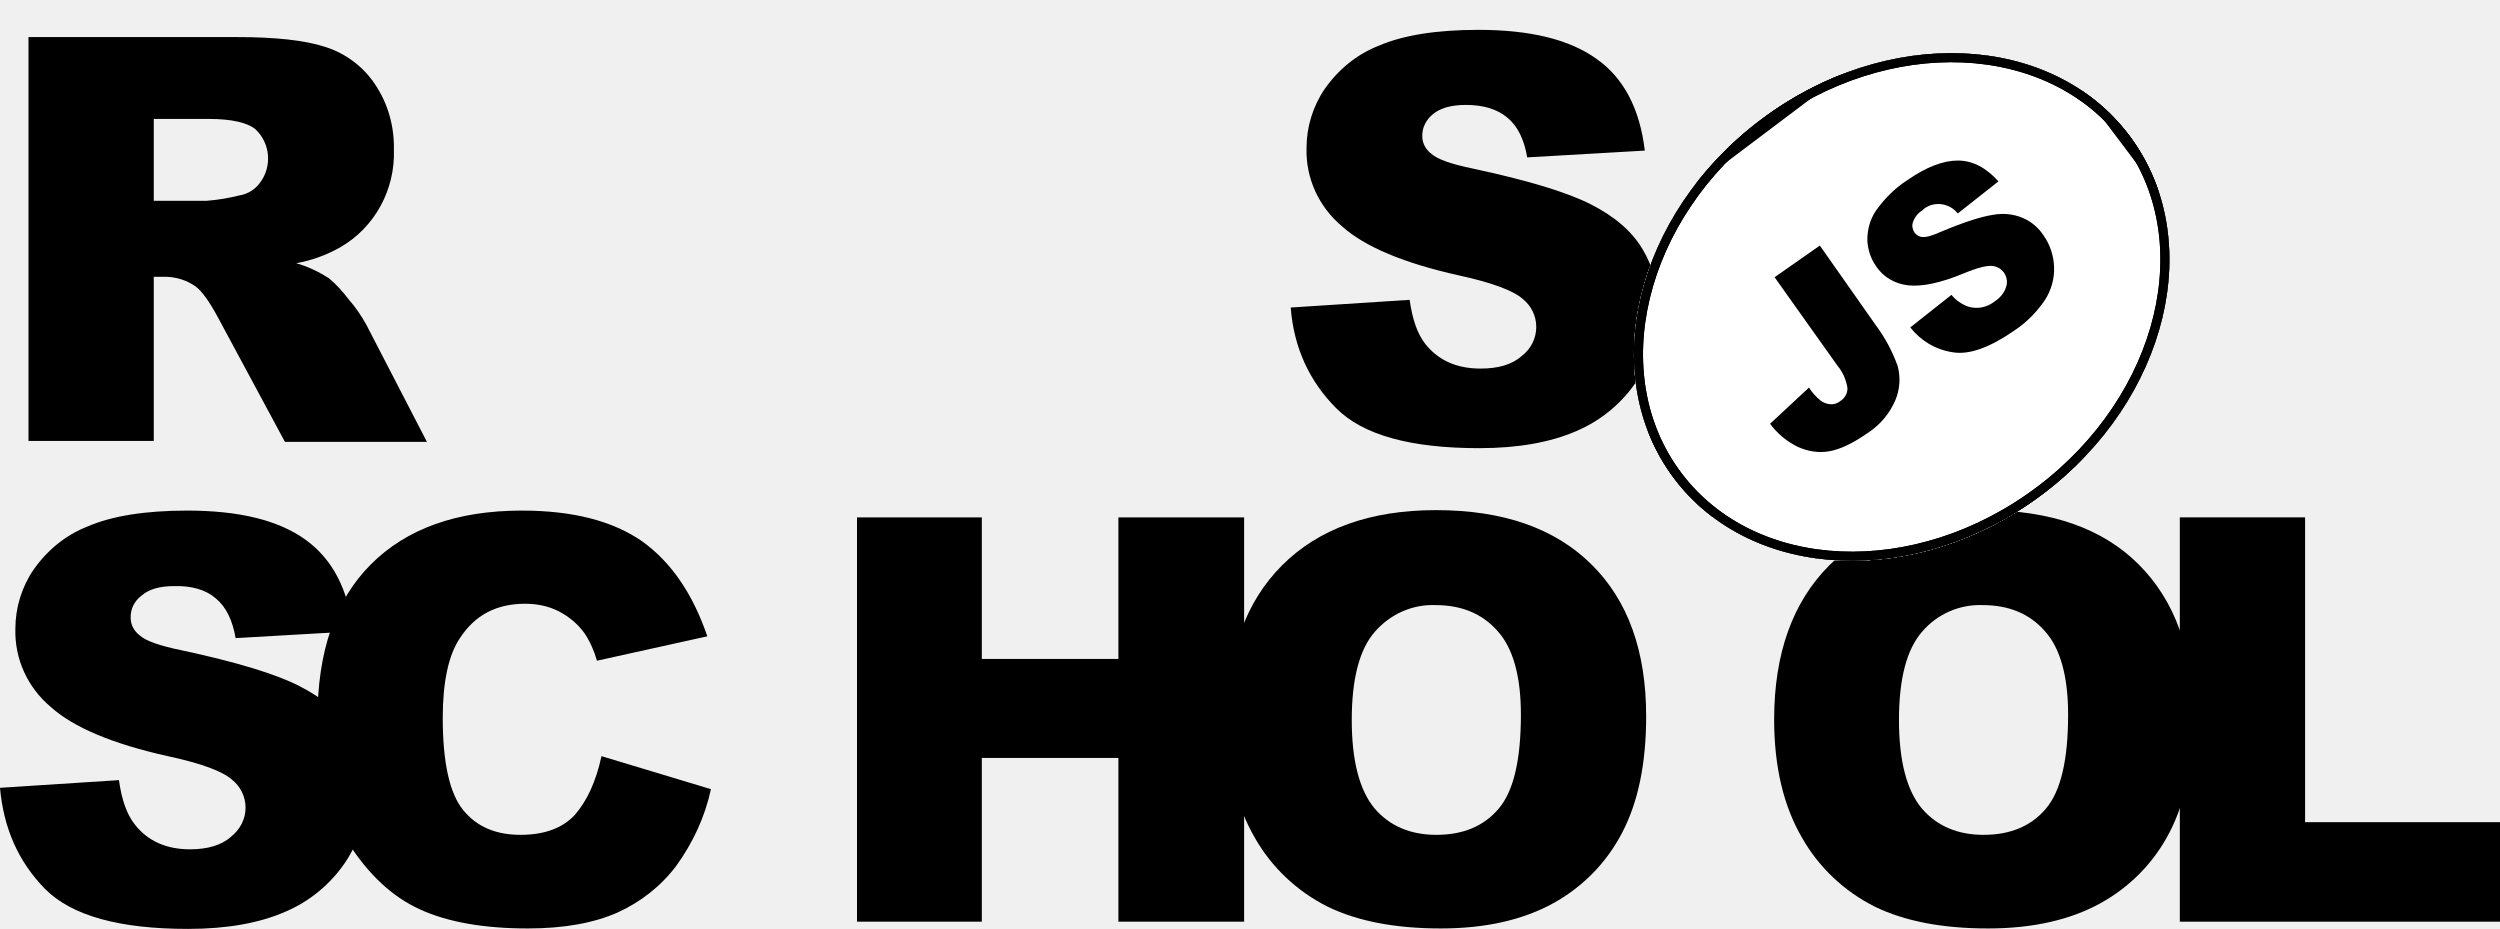
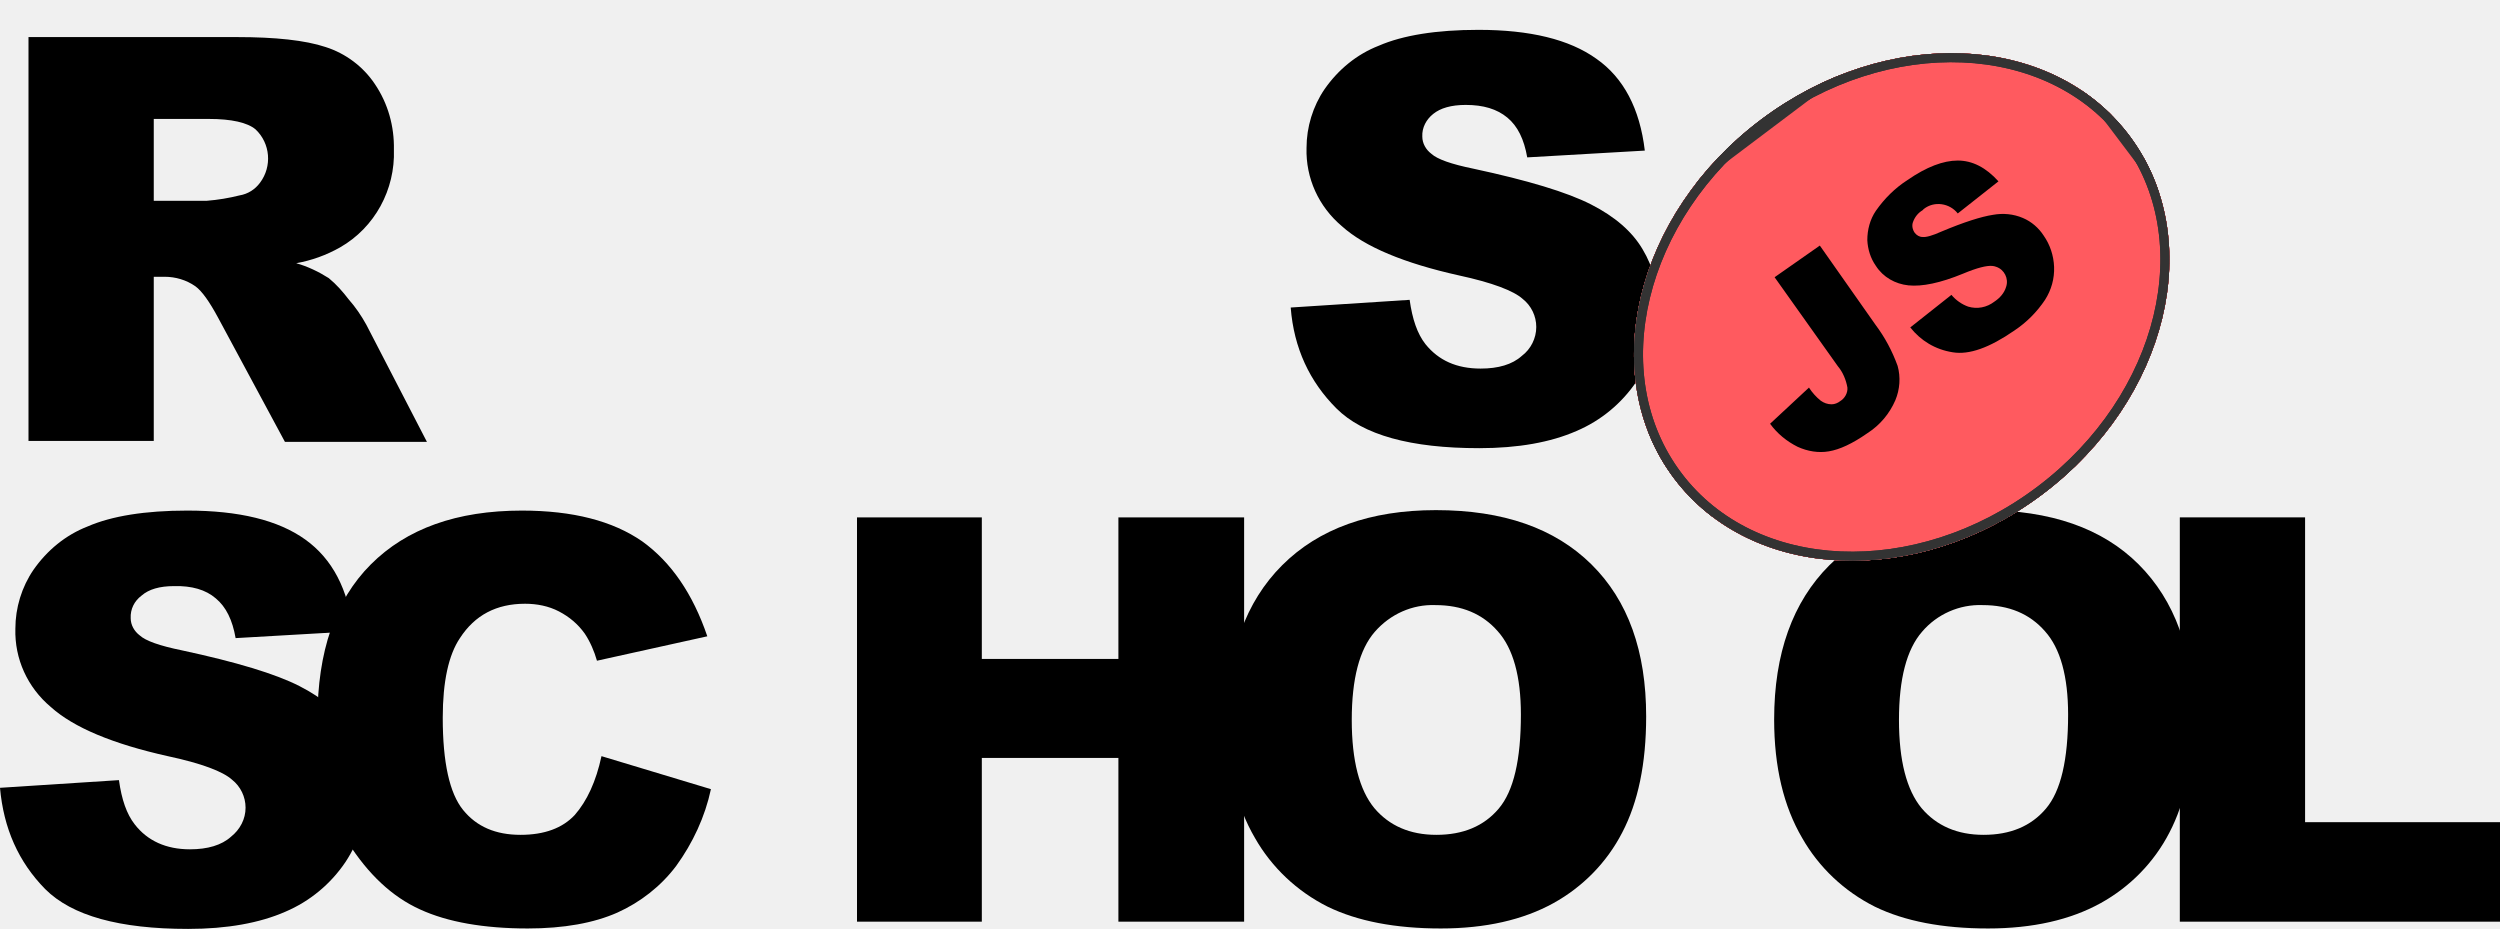
<svg xmlns="http://www.w3.org/2000/svg" xmlns:xlink="http://www.w3.org/1999/xlink" id="Layer_1" viewBox="0 0 552.8 205.3">
-   <style>.st0{fill:#fff}.st1{clip-path:url(#SVGID_2_)}.st2{clip-path:url(#SVGID_4_)}.st3{clip-path:url(#SVGID_6_)}.st4{clip-path:url(#SVGID_8_)}.st5{fill:#fff;stroke:#000;stroke-width:4;stroke-miterlimit:10}.st6{clip-path:url(#SVGID_8_)}.st6,.st7{fill:none;stroke:#000;stroke-width:4;stroke-miterlimit:10}.st8,.st9{clip-path:url(#SVGID_10_)}.st9{fill:none;stroke:#000;stroke-width:4;stroke-miterlimit:10}</style>
+   <style>.st0{fill:#FF5A5F}.st1{clip-path:url(#SVGID_2_)}.st2{clip-path:url(#SVGID_4_)}.st3{clip-path:url(#SVGID_6_)}.st4{clip-path:url(#SVGID_8_)}.st5{fill:#FF5A5F;stroke:#333333;stroke-width:4;stroke-miterlimit:10}.st6{clip-path:url(#SVGID_8_)}.st6,.st7{fill:none;stroke:#333333;stroke-width:4;stroke-miterlimit:10}.st8,.st9{clip-path:url(#SVGID_10_)}.st9{fill:none;stroke:#333333;stroke-width:4;stroke-miterlimit:10}</style>
  <path d="M285.4 68l26.3-1.7c.6 4.3 1.7 7.5 3.5 9.8 2.9 3.6 6.9 5.4 12.2 5.4 3.9 0 7-.9 9.1-2.8 2-1.5 3.2-3.9 3.2-6.4 0-2.4-1.1-4.7-3-6.2-2-1.8-6.7-3.6-14.1-5.2-12.1-2.7-20.8-6.3-25.9-10.9-5.1-4.3-8-10.6-7.8-17.3 0-4.6 1.4-9.2 4-13 3-4.3 7.1-7.7 12-9.6 5.3-2.3 12.7-3.5 22-3.5 11.4 0 20.1 2.1 26.1 6.4 6 4.2 9.6 11 10.7 20.3l-26 1.5c-.7-4-2.1-6.9-4.4-8.8s-5.3-2.8-9.2-2.8c-3.2 0-5.6.7-7.2 2-1.5 1.2-2.5 3-2.4 5 0 1.5.8 2.9 2 3.8 1.3 1.2 4.4 2.3 9.3 3.3 12.1 2.6 20.7 5.2 26 7.9 5.3 2.7 9.1 6 11.4 9.9 2.4 4 3.6 8.6 3.5 13.3 0 5.6-1.6 11.2-4.8 15.9-3.3 4.9-7.9 8.7-13.3 11-5.7 2.5-12.9 3.8-21.5 3.8-15.2 0-25.7-2.9-31.6-8.8S286.1 77 285.4 68zM6.3 97.6V8.2h46.1c8.5 0 15.1.7 19.6 2.2 4.4 1.4 8.3 4.3 10.9 8.2 2.9 4.3 4.3 9.3 4.2 14.5.3 8.8-4.2 17.2-11.9 21.6-3 1.7-6.3 2.9-9.7 3.5 2.5.7 5 1.9 7.2 3.3 1.7 1.4 3.1 3 4.4 4.7 1.5 1.7 2.8 3.6 3.9 5.6l13.4 25.9H63L48.2 70.2c-1.9-3.5-3.5-5.8-5-6.9-2-1.4-4.4-2.1-6.8-2.1H34v36.3H6.3zM34 44.4h11.7c2.5-.2 4.9-.6 7.3-1.2 1.8-.3 3.4-1.3 4.5-2.8 2.7-3.6 2.3-8.7-1-11.8-1.8-1.5-5.3-2.3-10.3-2.3H34v18.1zM0 174.2l26.3-1.7c.6 4.3 1.7 7.5 3.5 9.8 2.8 3.6 6.9 5.5 12.2 5.5 3.9 0 7-.9 9.1-2.8 2-1.6 3.2-3.9 3.2-6.4 0-2.4-1.1-4.7-3-6.2-2-1.8-6.7-3.6-14.2-5.2-12.1-2.7-20.8-6.3-25.9-10.9-5.1-4.3-8-10.6-7.8-17.3 0-4.6 1.4-9.2 4-13 3-4.3 7.1-7.7 12-9.6 5.3-2.3 12.7-3.5 22-3.5 11.4 0 20.1 2.1 26.1 6.4s9.5 11 10.6 20.3l-26 1.5c-.7-4-2.1-6.9-4.4-8.8-2.2-1.9-5.3-2.8-9.2-2.7-3.2 0-5.6.7-7.2 2.1-1.6 1.2-2.5 3-2.4 5 0 1.5.8 2.9 2 3.8 1.3 1.2 4.4 2.3 9.3 3.3 12.1 2.6 20.7 5.2 26 7.9 5.3 2.7 9.1 6 11.4 9.9 2.4 4 3.6 8.6 3.6 13.2 0 5.6-1.7 11.1-4.8 15.8-3.3 4.9-7.9 8.7-13.3 11-5.7 2.5-12.9 3.8-21.5 3.8-15.2 0-25.7-2.9-31.6-8.8-5.9-6-9.2-13.4-10-22.4z" />
  <path d="M133 167.2l24.2 7.3c-1.3 6.1-4 11.9-7.7 17-3.4 4.5-7.9 8-13 10.3-5.2 2.3-11.8 3.5-19.8 3.5-9.7 0-17.7-1.4-23.8-4.2-6.2-2.8-11.5-7.8-16-14.9-4.5-7.1-6.7-16.2-6.7-27.3 0-14.8 3.9-26.2 11.8-34.1s19-11.9 33.4-11.9c11.3 0 20.1 2.3 26.6 6.8 6.4 4.6 11.2 11.6 14.4 21l-24.4 5.4c-.6-2.1-1.5-4.2-2.7-6-1.5-2.1-3.4-3.7-5.7-4.9-2.3-1.2-4.9-1.7-7.5-1.7-6.3 0-11.1 2.5-14.4 7.6-2.5 3.7-3.8 9.6-3.8 17.6 0 9.9 1.5 16.7 4.5 20.4 3 3.7 7.2 5.5 12.7 5.5 5.3 0 9.3-1.5 12-4.4 2.7-3.1 4.7-7.4 5.9-13zm56.5-52.8h27.6v31.3h30.2v-31.3h27.8v89.4h-27.8v-36.2h-30.2v36.2h-27.6v-89.4z" />
  <path d="M271.3 159.1c0-14.6 4.1-26 12.2-34.1 8.1-8.1 19.5-12.2 34-12.2 14.9 0 26.3 4 34.4 12S364 144 364 158.4c0 10.5-1.8 19-5.3 25.7-3.4 6.6-8.7 12-15.2 15.6-6.7 3.7-15 5.6-24.9 5.6-10.1 0-18.4-1.6-25-4.8-6.8-3.4-12.4-8.7-16.1-15.2-4.1-7-6.2-15.7-6.2-26.2zm27.6.1c0 9 1.7 15.5 5 19.5 3.3 3.9 7.9 5.9 13.7 5.9 5.9 0 10.5-1.9 13.8-5.8s4.9-10.8 4.9-20.8c0-8.4-1.7-14.6-5.1-18.4-3.4-3.9-8-5.8-13.8-5.8-5.1-.2-10 2-13.4 5.9-3.4 3.9-5.1 10.4-5.1 19.5zm93.4-.1c0-14.6 4.1-26 12.2-34.1 8.1-8.1 19.5-12.2 34-12.2 14.9 0 26.4 4 34.4 12S485 144 485 158.4c0 10.5-1.8 19-5.3 25.7-3.4 6.6-8.7 12-15.2 15.6-6.7 3.7-15 5.6-24.9 5.6-10.1 0-18.4-1.6-25-4.8-6.8-3.4-12.4-8.7-16.1-15.2-4.1-7-6.2-15.7-6.2-26.2zm27.6.1c0 9 1.7 15.5 5 19.5 3.3 3.9 7.9 5.9 13.7 5.9 5.9 0 10.5-1.9 13.8-5.8 3.3-3.9 4.9-10.8 4.9-20.8 0-8.4-1.7-14.6-5.1-18.4-3.4-3.9-8-5.8-13.8-5.8-5.1-.2-10.1 2-13.4 5.9-3.4 3.9-5.1 10.4-5.1 19.5z" />
  <path d="M482.1 114.4h27.6v67.4h43.1v22H482v-89.4z" />
  <ellipse transform="rotate(-37.001 420.46 67.88)" class="st0" cx="420.5" cy="67.9" rx="63" ry="51.8" />
  <defs>
    <ellipse id="SVGID_1_" transform="rotate(-37.001 420.46 67.88)" cx="420.5" cy="67.9" rx="63" ry="51.8" />
  </defs>
  <clipPath id="SVGID_2_">
    <use xlink:href="#SVGID_1_" overflow="visible" />
  </clipPath>
  <g class="st1">
    <path transform="rotate(-37.001 420.82 68.353)" class="st0" d="M330.9-14.2h179.8v165.1H330.9z" />
    <g id="Layer_2_1_">
      <defs>
        <path id="SVGID_3_" transform="rotate(-37.001 420.82 68.353)" d="M330.9-14.2h179.8v165.1H330.9z" />
      </defs>
      <clipPath id="SVGID_4_">
        <use xlink:href="#SVGID_3_" overflow="visible" />
      </clipPath>
      <g id="Layer_1-2" class="st2">
        <ellipse transform="rotate(-37.001 420.46 67.88)" class="st0" cx="420.5" cy="67.9" rx="63" ry="51.8" />
        <defs>
          <ellipse id="SVGID_5_" transform="rotate(-37.001 420.46 67.88)" cx="420.5" cy="67.9" rx="63" ry="51.8" />
        </defs>
        <clipPath id="SVGID_6_">
          <use xlink:href="#SVGID_5_" overflow="visible" />
        </clipPath>
        <g class="st3">
          <path transform="rotate(-37 420.799 68.802)" class="st0" d="M357.8 17h125.9v103.7H357.8z" />
          <defs>
            <path id="SVGID_7_" transform="rotate(-37 420.799 68.802)" d="M357.8 17h125.9v103.7H357.8z" />
          </defs>
          <clipPath id="SVGID_8_">
            <use xlink:href="#SVGID_7_" overflow="visible" />
          </clipPath>
          <g class="st4">
            <ellipse transform="rotate(-37.001 420.46 67.88)" class="st5" cx="420.5" cy="67.9" rx="63" ry="51.8" />
          </g>
          <path transform="rotate(-37 420.799 68.802)" class="st6" d="M357.8 17h125.9v103.7H357.8z" />
          <ellipse transform="rotate(-37.001 420.46 67.88)" class="st7" cx="420.5" cy="67.9" rx="63" ry="51.8" />
          <path transform="rotate(-37 420.799 68.802)" class="st0" d="M357.8 17h125.9v103.7H357.8z" />
          <defs>
            <path id="SVGID_9_" transform="rotate(-37 420.799 68.802)" d="M357.8 17h125.9v103.7H357.8z" />
          </defs>
          <clipPath id="SVGID_10_">
            <use xlink:href="#SVGID_9_" overflow="visible" />
          </clipPath>
          <g class="st8">
            <ellipse transform="rotate(-37.001 420.46 67.88)" class="st5" cx="420.5" cy="67.9" rx="63" ry="51.8" />
          </g>
          <path transform="rotate(-37 420.799 68.802)" class="st9" d="M357.8 17h125.9v103.7H357.8z" />
          <path transform="rotate(-37.001 420.82 68.353)" class="st7" d="M330.9-14.2h179.8v165.1H330.9z" />
        </g>
        <ellipse transform="rotate(-37.001 420.46 67.88)" class="st7" cx="420.5" cy="67.9" rx="63" ry="51.8" />
        <path d="M392.4 61.3l10-7 12.3 17.5c2.1 2.8 3.7 5.8 4.9 9.1.7 2.5.5 5.2-.5 7.6-1.3 3-3.4 5.5-6.2 7.3-3.3 2.3-6.1 3.6-8.5 4-2.3.4-4.7 0-6.9-1-2.4-1.2-4.5-2.9-6.1-5.1l8.6-8c.7 1.1 1.6 2.1 2.6 2.9.7.5 1.5.8 2.4.8.7 0 1.4-.3 1.9-.7 1-.6 1.7-1.8 1.6-3-.3-1.7-1-3.4-2.1-4.7l-14-19.7zm30 11.1l9.1-7.2c1 1.2 2.3 2.1 3.7 2.6 2 .6 4.1.2 5.8-1.1 1.2-.8 2.2-1.9 2.6-3.3.6-1.8-.4-3.8-2.2-4.4-.3-.1-.6-.2-.9-.2-1.2-.1-3.3.4-6.4 1.7-5.1 2.1-9.1 2.9-12.1 2.6-2.9-.3-5.6-1.8-7.2-4.3-1.2-1.7-1.8-3.7-1.9-5.7 0-2.3.6-4.6 1.9-6.5 1.9-2.7 4.2-5 7-6.8 4.2-2.9 7.9-4.3 11.1-4.3 3.2 0 6.2 1.5 9 4.6l-9 7.1c-1.8-2.3-5.2-2.8-7.5-1l-.3.3c-1 .6-1.7 1.5-2.1 2.6-.3.8-.1 1.7.4 2.4.4.5 1 .9 1.7.9.8.1 2.2-.3 4.2-1.2 5-2.1 8.8-3.3 11.4-3.7 2.2-.4 4.5-.2 6.6.7 1.9.8 3.5 2.2 4.6 3.9 1.4 2 2.2 4.4 2.3 6.9.1 2.6-.6 5.1-2 7.3-1.8 2.7-4.1 5-6.8 6.8-5.5 3.8-10 5.4-13.6 4.8-3.9-.6-7.1-2.6-9.4-5.5z" />
      </g>
    </g>
  </g>
</svg>
